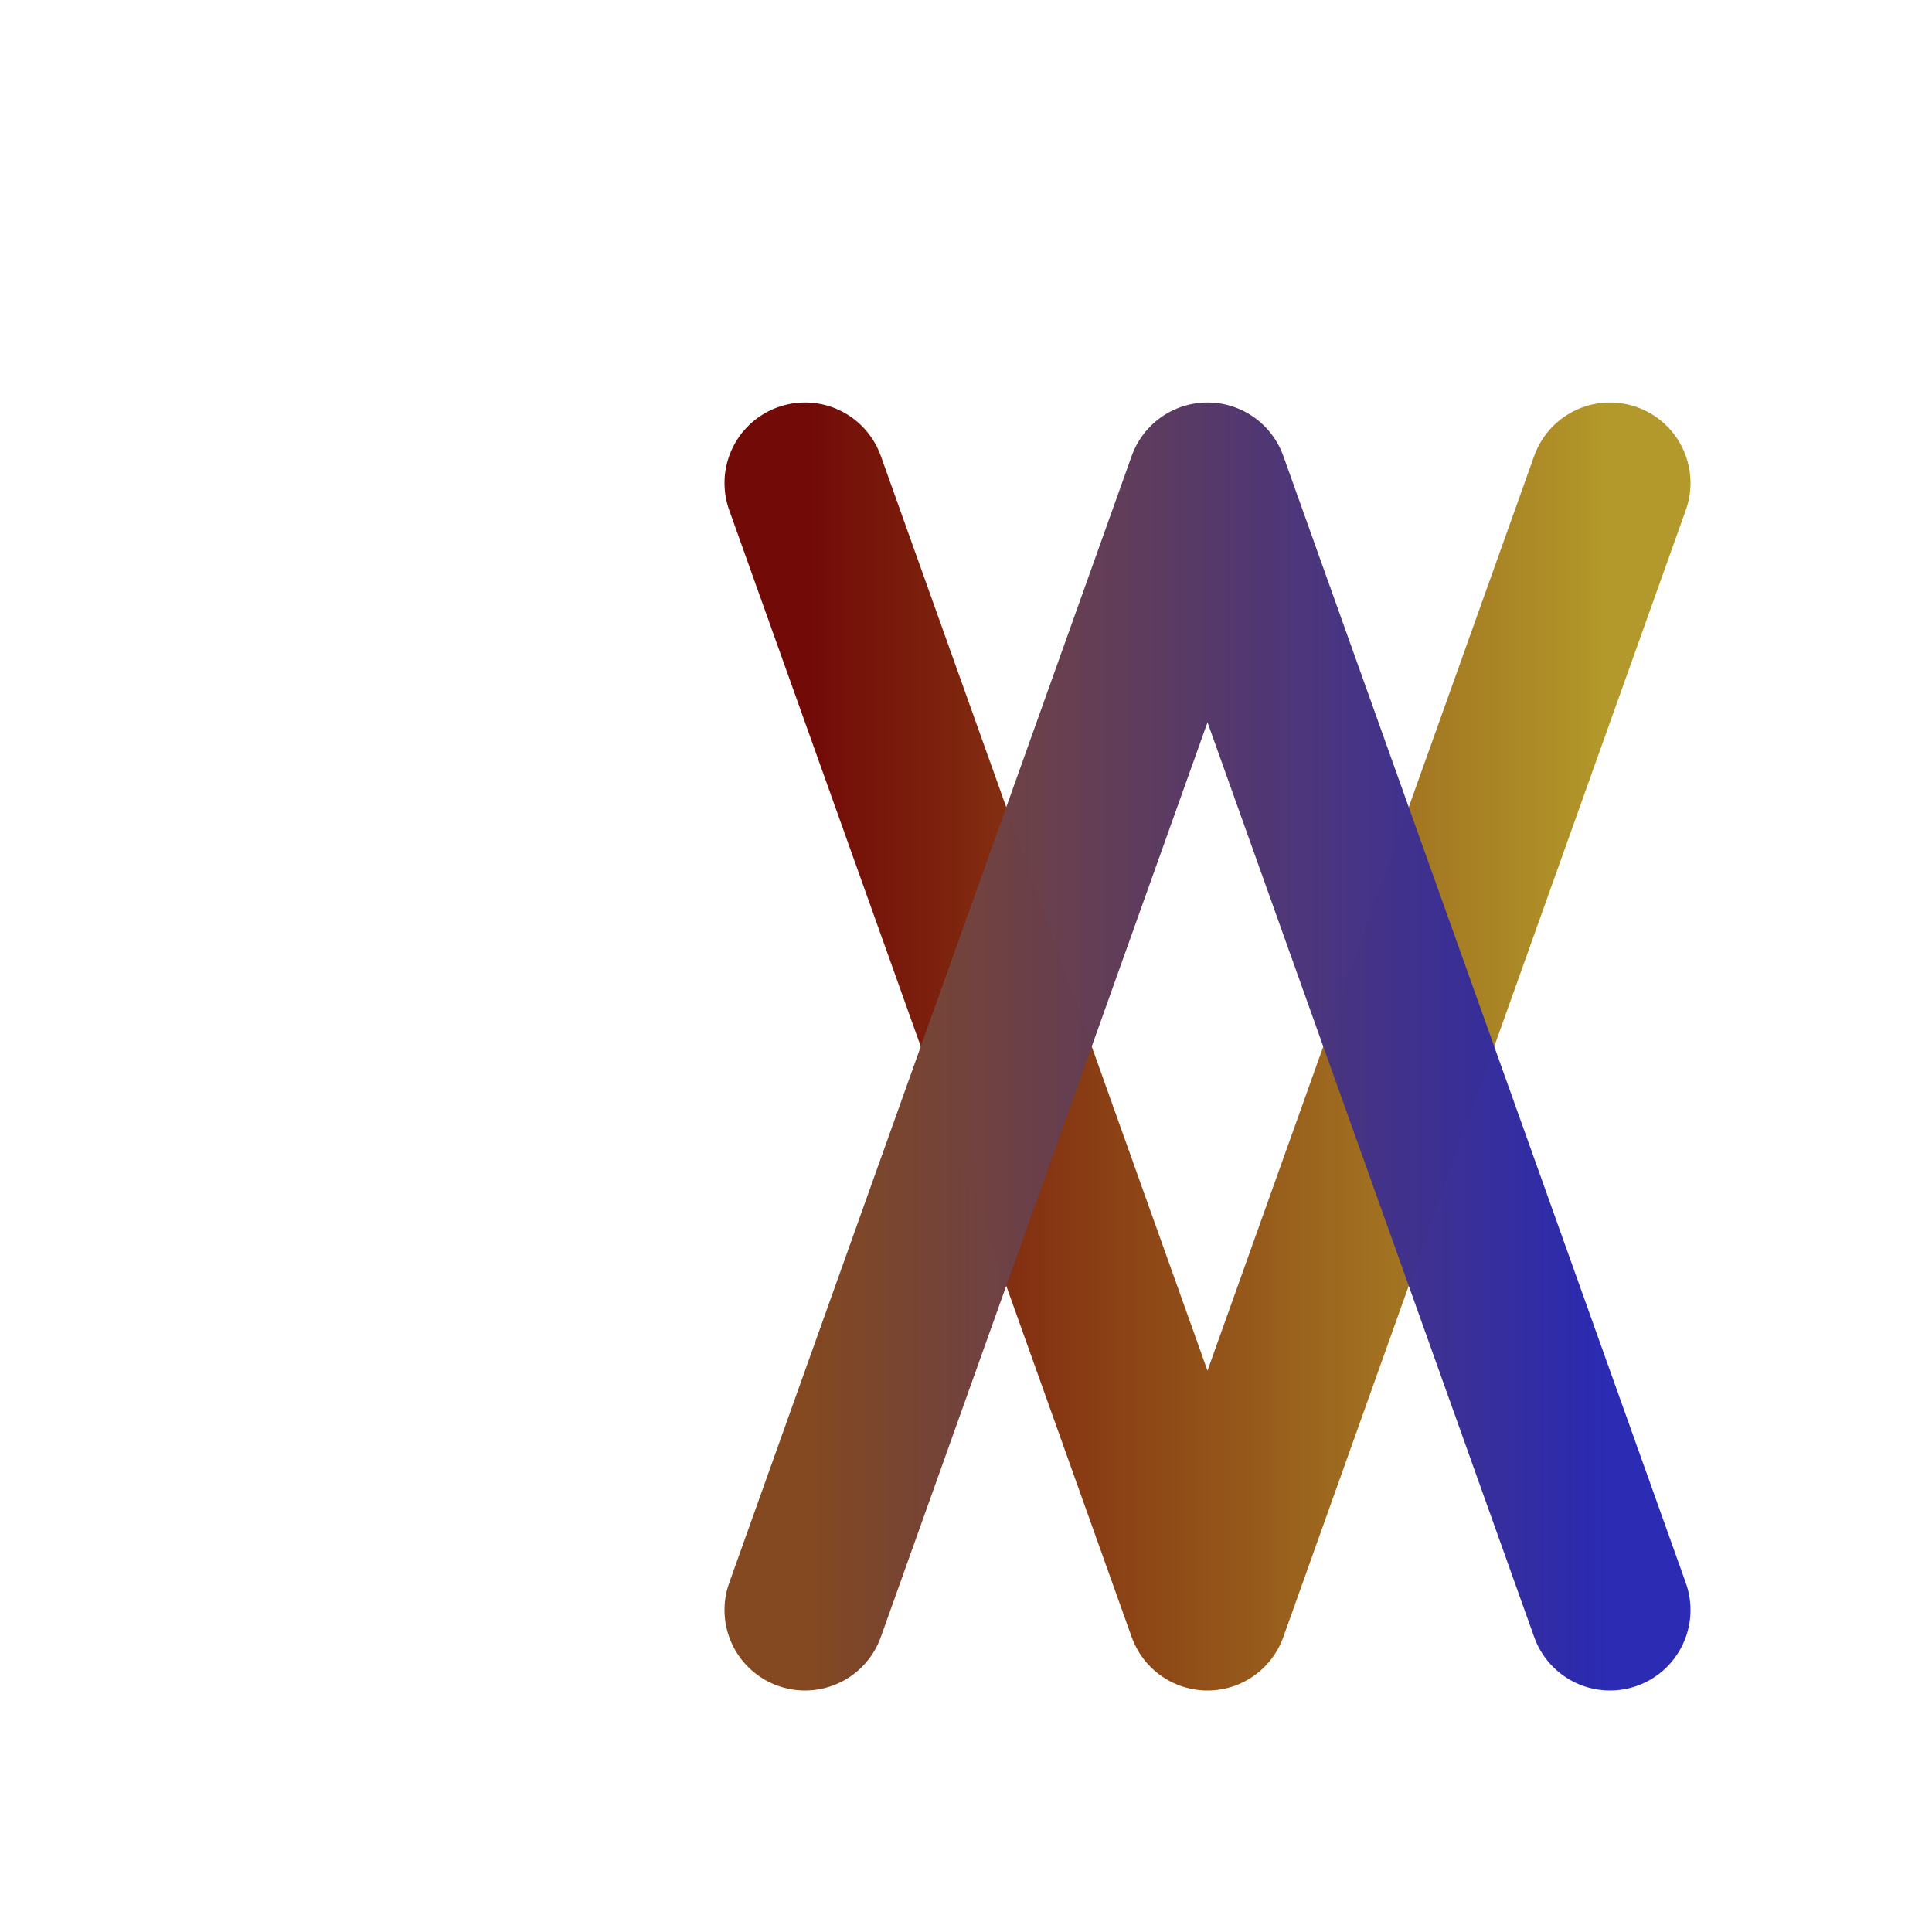
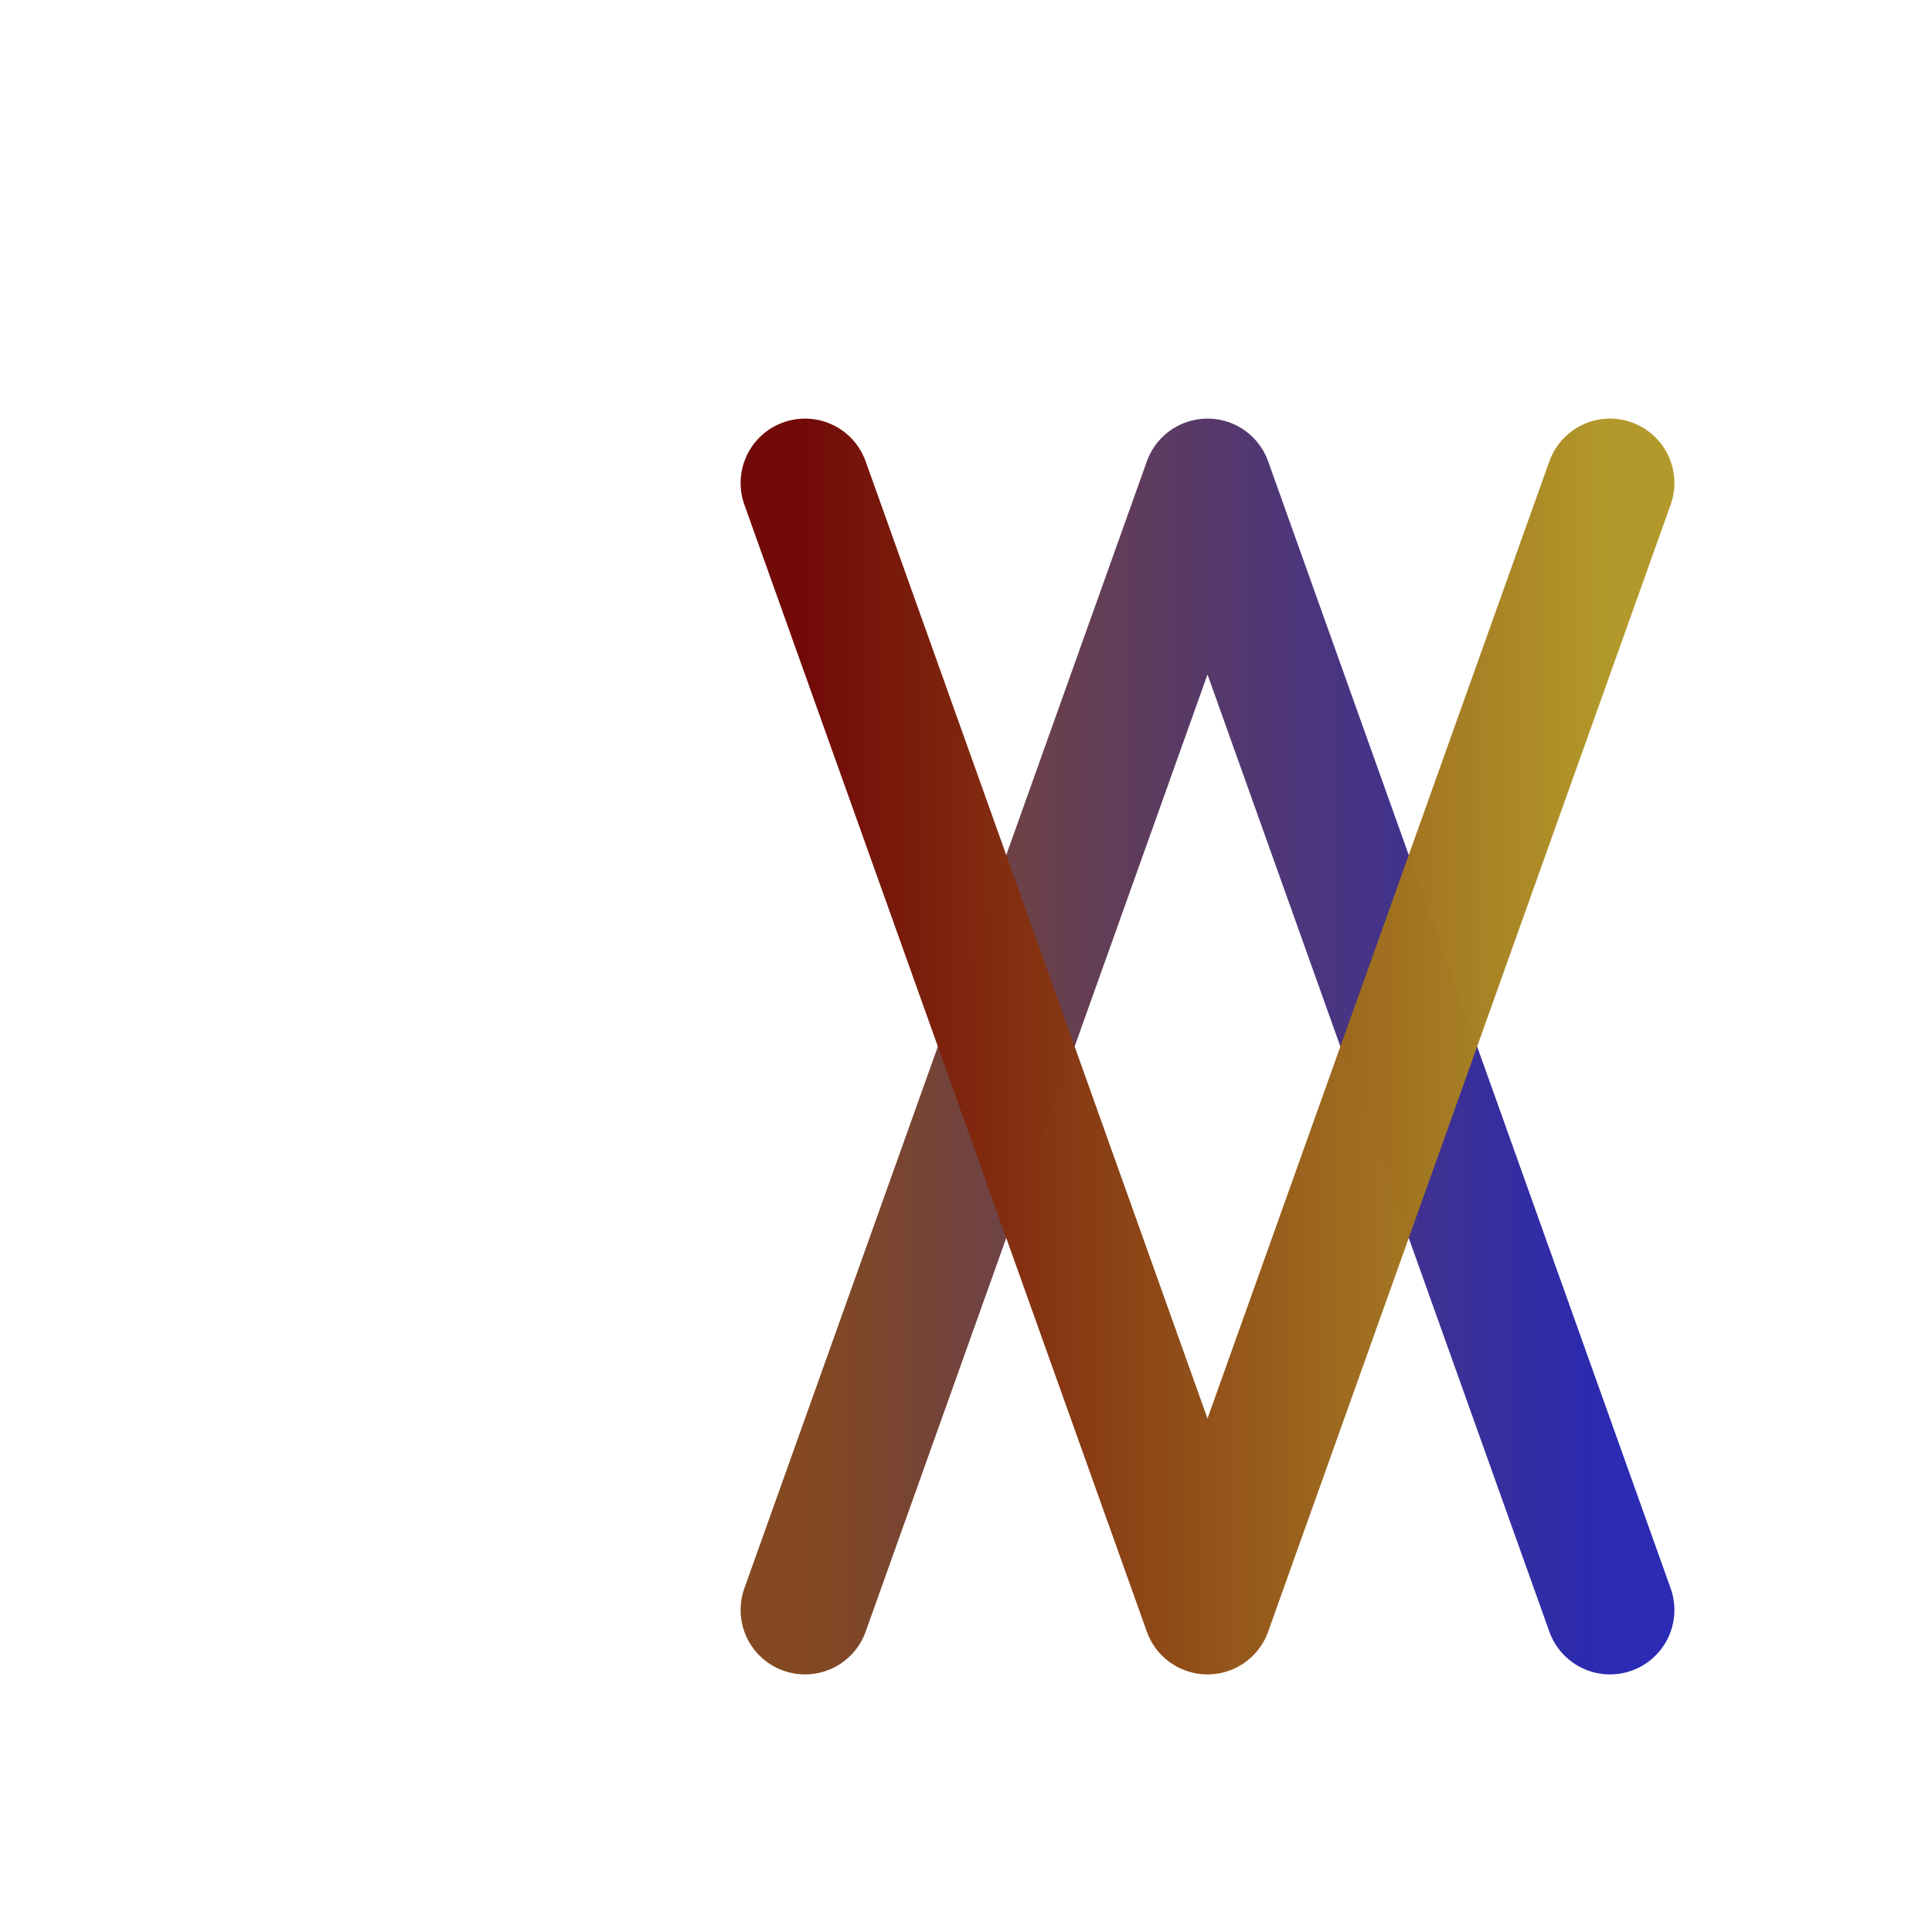
<svg xmlns="http://www.w3.org/2000/svg" width="120" height="120" fill="none">
  <defs>
    <linearGradient id="gradient1" x1="0%" y1="0%" x2="100%" y2="0%">
      <stop offset="0%" stop-color="rgba(114, 10, 8, 1)" />
      <stop offset="100%" stop-color="rgba(178, 152, 40, 0.99)" />
    </linearGradient>
    <linearGradient id="gradient2" x1="0%" y1="0%" x2="100%" y2="0%">
      <stop offset="0%" stop-color="rgba(132, 73, 32, 1)" />
      <stop offset="100%" stop-color="rgba(40, 40, 178, 0.99)" />
    </linearGradient>
    <clipPath id="clipV">
      <path d="M50 30 L75 100 L100 30" />
    </clipPath>
    <clipPath id="clipA">
      <path d="M50 100 L75 30 L100 100" />
    </clipPath>
  </defs>
  <rect width="400" height="400" stroke="url(#gradient1)" clip-path="url(#clipV)" />
  <rect width="400" height="400" stroke="url(#gradient2)" clip-path="url(#clipA)" />
-   <path d="M50 30 L75 100 L100 30" stroke="url(#gradient1)" stroke-width="10" fill="none" stroke-linejoin="round" stroke-linecap="round" />
-   <path d="M50 100 L75 30 L100 100" stroke="url(#gradient2)" stroke-width="10" fill="none" stroke-linejoin="round" stroke-linecap="round" />
+   <path d="M50 100 L75 30 L100 100" stroke="url(#gradient2)" stroke-width="8" fill="none" stroke-linejoin="round" stroke-linecap="round" />
+   <path d="M50 30 L75 100 L100 30" stroke="url(#gradient1)" stroke-width="8" fill="none" stroke-linejoin="round" stroke-linecap="round" />
</svg>
